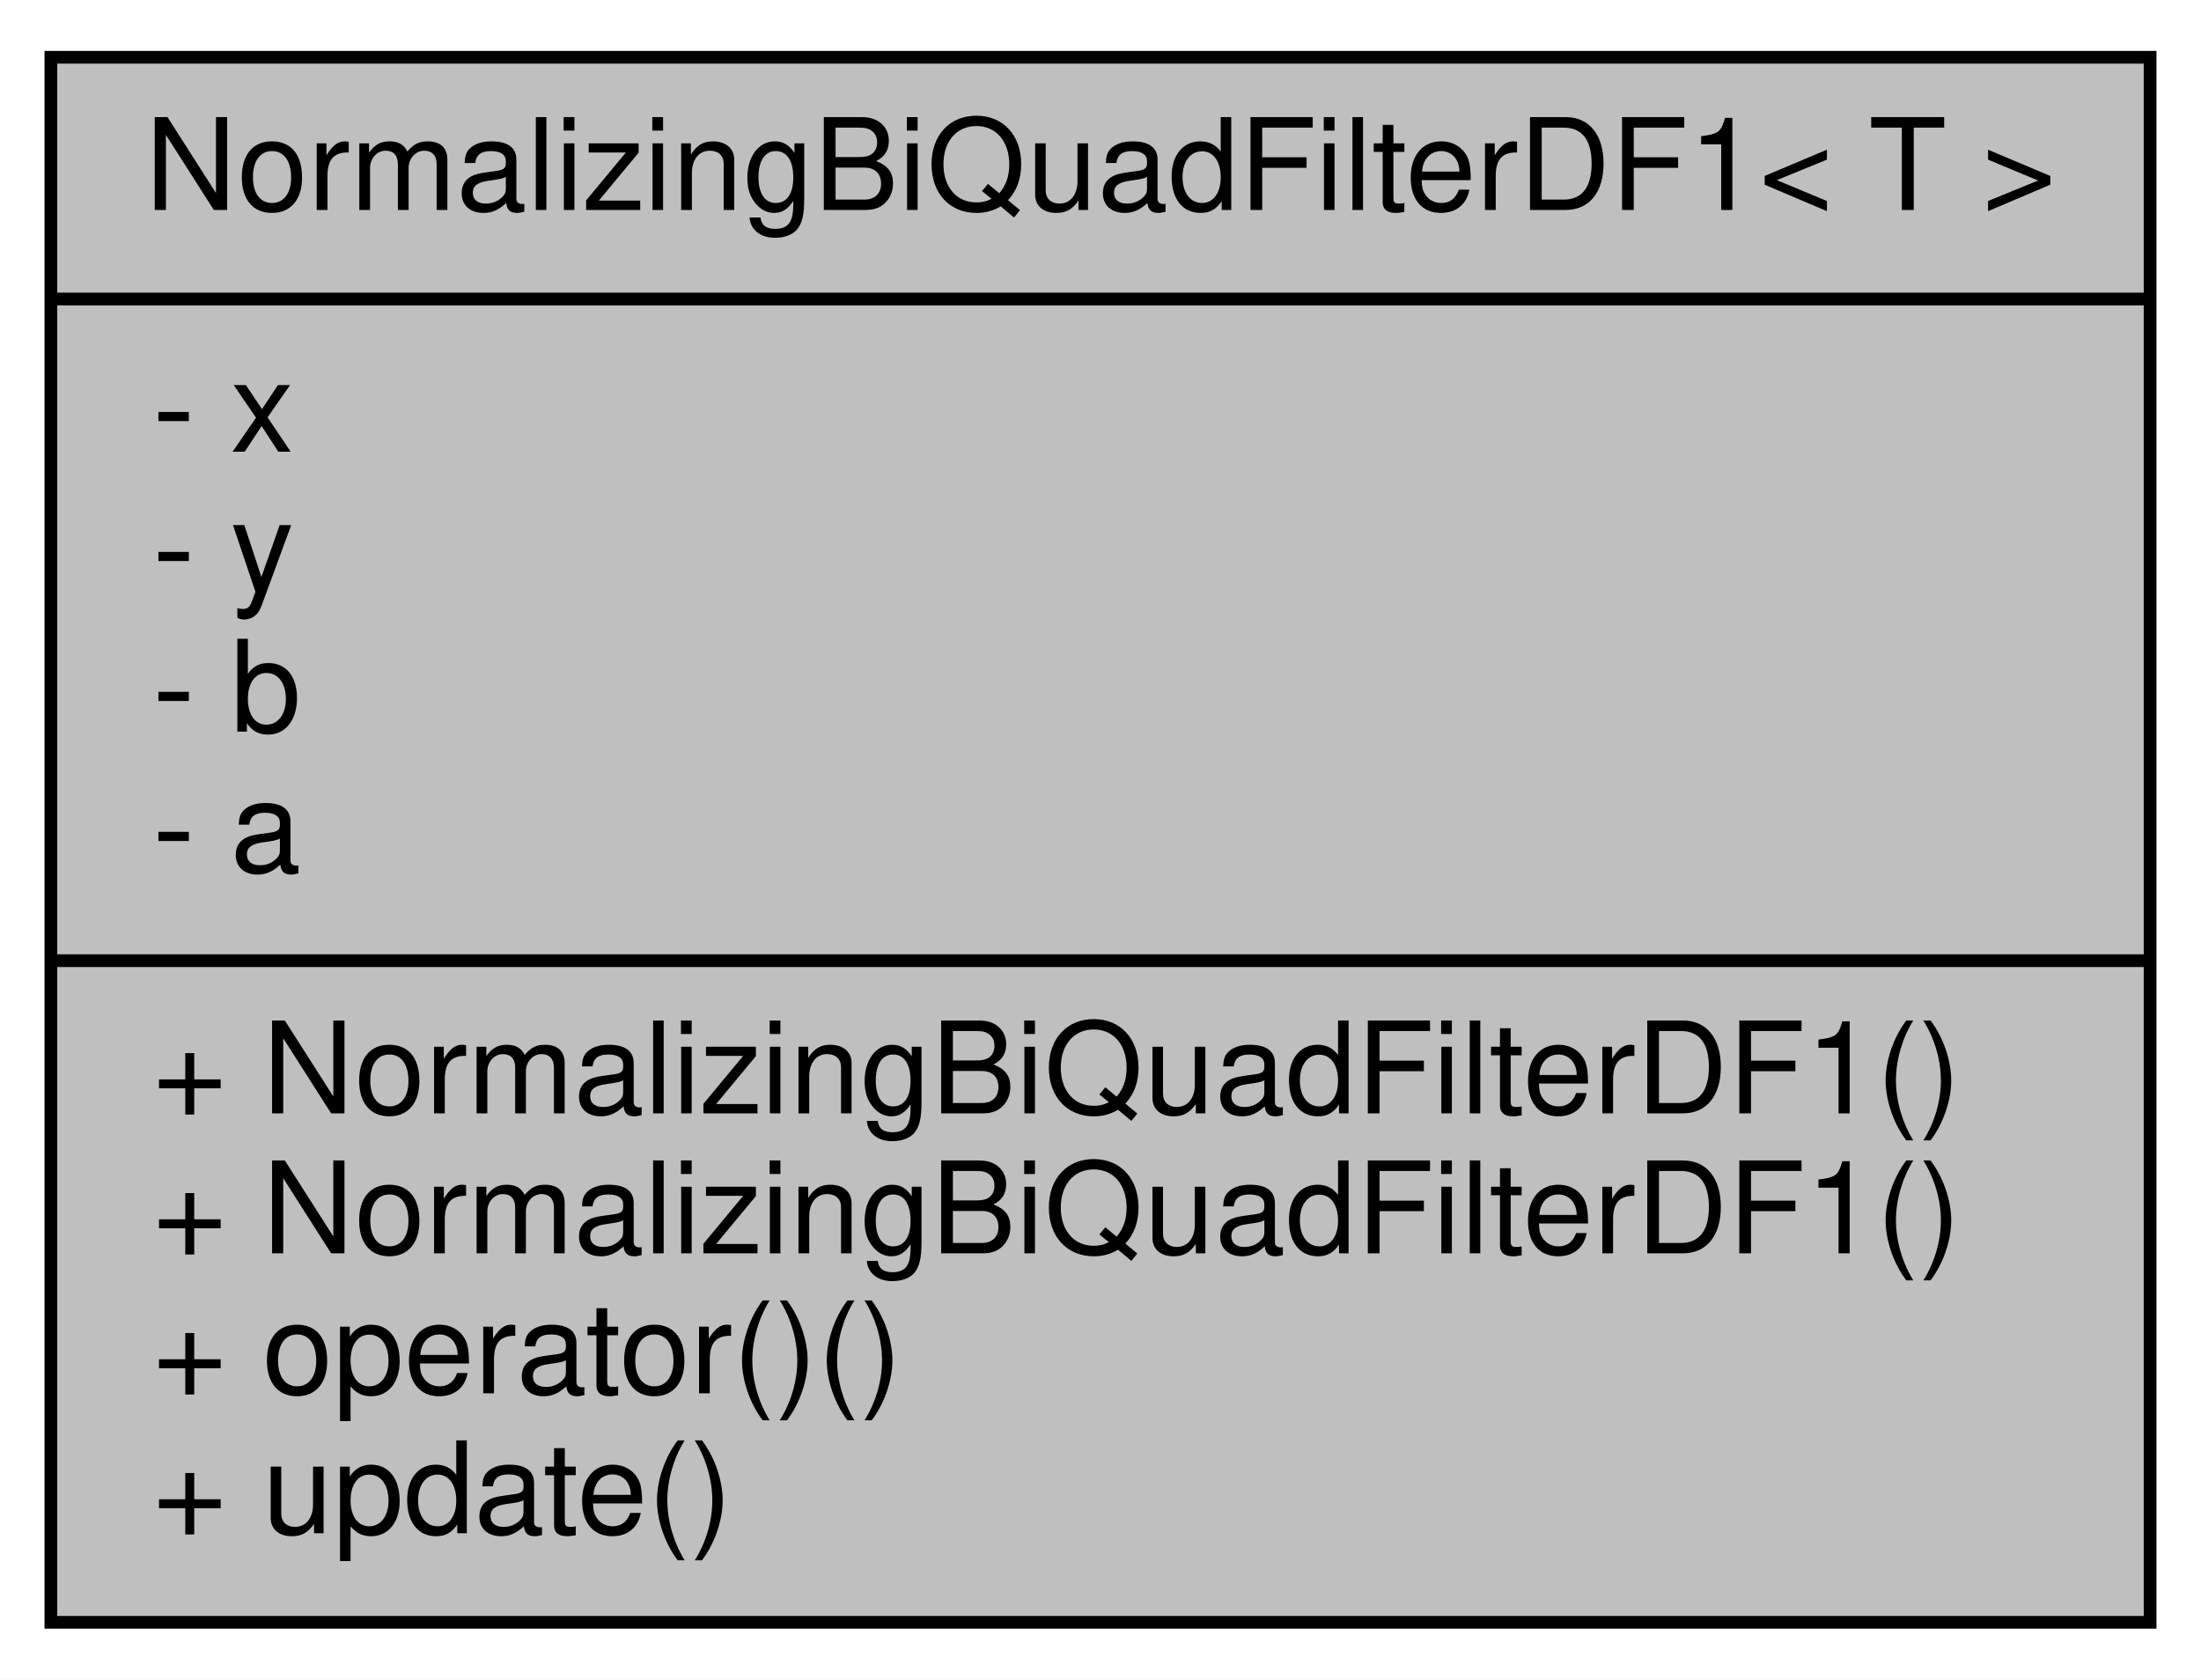
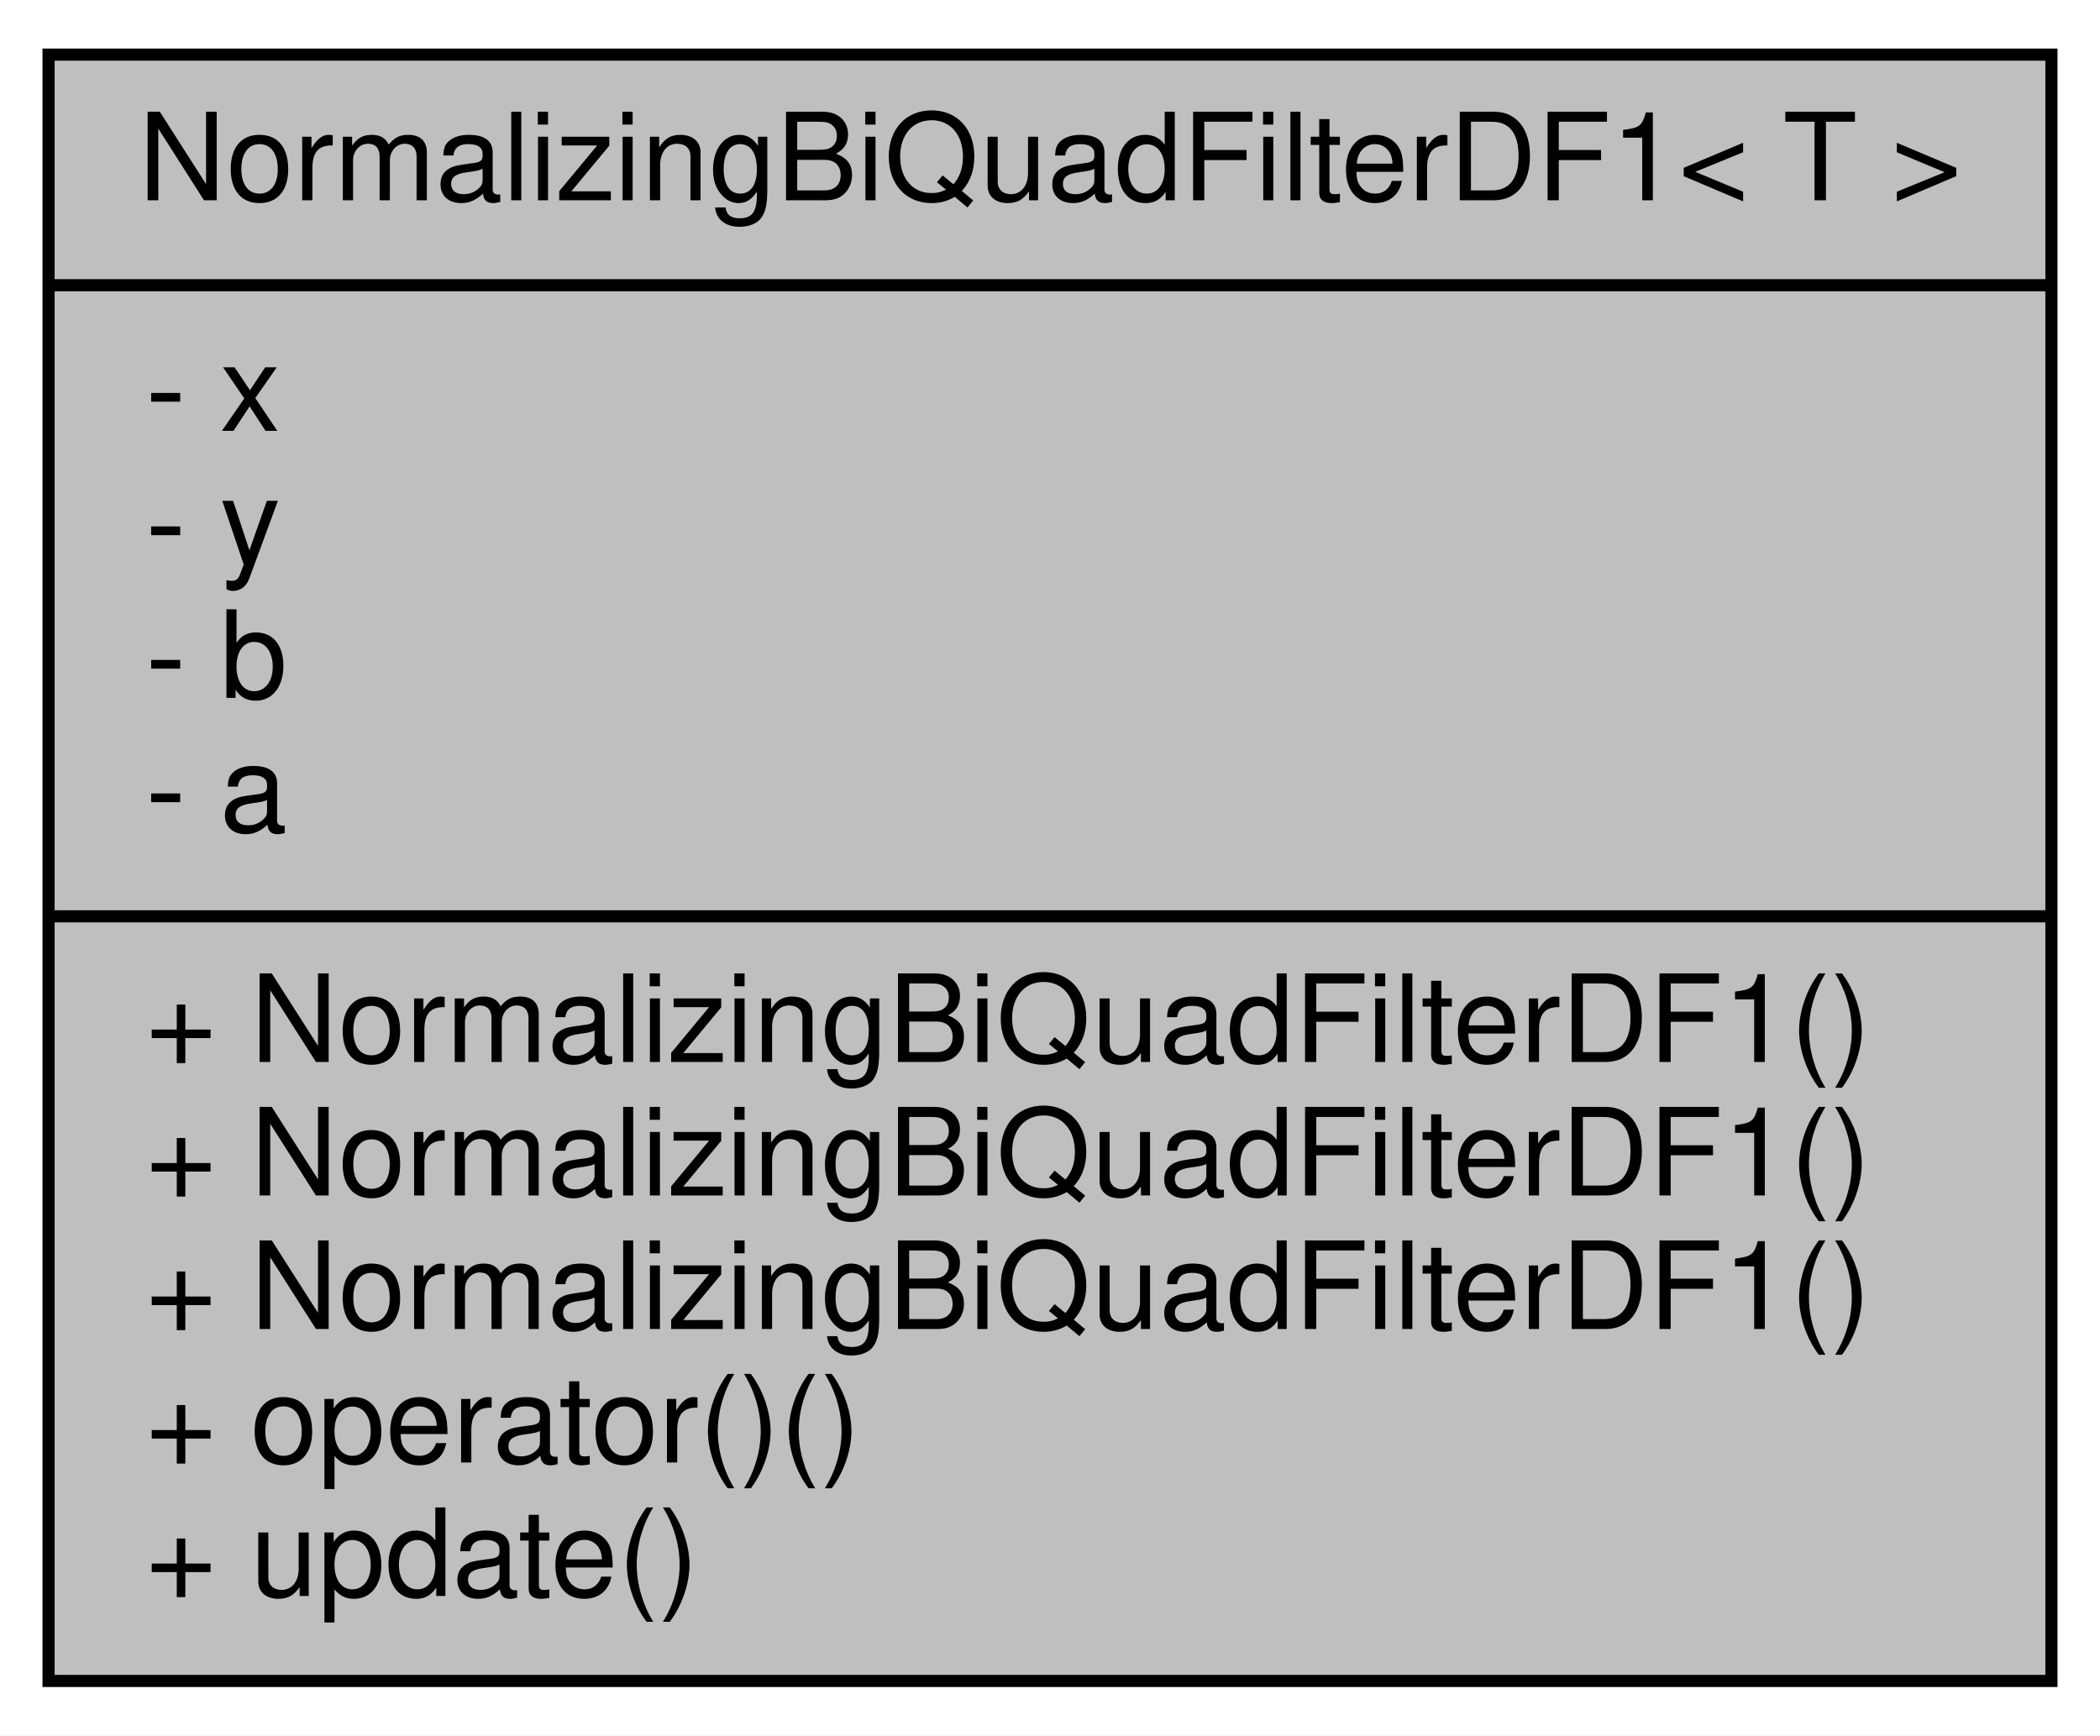
- <svg xmlns="http://www.w3.org/2000/svg" xmlns:xlink="http://www.w3.org/1999/xlink" width="173pt" height="132pt" viewBox="0.00 0.00 173.00 132.00">
-   <g id="graph0" class="graph" transform="scale(1 1) rotate(0) translate(4 128)">
-     <polygon fill="white" stroke="none" points="-4,4 -4,-128 169,-128 169,4 -4,4" />
+ <svg xmlns="http://www.w3.org/2000/svg" xmlns:xlink="http://www.w3.org/1999/xlink" width="173pt" height="143pt" viewBox="0.00 0.00 173.00 143.00">
+   <g id="graph0" class="graph" transform="scale(1 1) rotate(0) translate(4 139)">
+     <polygon fill="white" stroke="none" points="-4,4 -4,-139 169,-139 169,4 -4,4" />
    <g id="node1" class="node">
      <g id="a_node1">
        <a xlink:title="BiQuad filter Direct Form 1 implementation that normalizes the coefficients upon initialization.">
-           <polygon fill="#bfbfbf" stroke="black" points="0,-0.5 0,-123.5 165,-123.5 165,-0.5 0,-0.5" />
-           <text text-anchor="middle" x="82.5" y="-111.5" font-family="Helvetica,sans-Serif" font-size="10.00">NormalizingBiQuadFilterDF1&lt; T &gt;</text>
-           <polyline fill="none" stroke="black" points="0,-104.5 165,-104.5 " />
-           <text text-anchor="start" x="8" y="-92.5" font-family="Helvetica,sans-Serif" font-size="10.00">- x</text>
-           <text text-anchor="start" x="8" y="-81.5" font-family="Helvetica,sans-Serif" font-size="10.00">- y</text>
-           <text text-anchor="start" x="8" y="-70.5" font-family="Helvetica,sans-Serif" font-size="10.00">- b</text>
-           <text text-anchor="start" x="8" y="-59.5" font-family="Helvetica,sans-Serif" font-size="10.00">- a</text>
-           <polyline fill="none" stroke="black" points="0,-52.5 165,-52.5 " />
+           <polygon fill="#bfbfbf" stroke="black" points="0,-0.5 0,-134.5 165,-134.5 165,-0.5 0,-0.5" />
+           <text text-anchor="middle" x="82.5" y="-122.5" font-family="Helvetica,sans-Serif" font-size="10.00">NormalizingBiQuadFilterDF1&lt; T &gt;</text>
+           <polyline fill="none" stroke="black" points="0,-115.5 165,-115.5 " />
+           <text text-anchor="start" x="8" y="-103.5" font-family="Helvetica,sans-Serif" font-size="10.00">- x</text>
+           <text text-anchor="start" x="8" y="-92.5" font-family="Helvetica,sans-Serif" font-size="10.00">- y</text>
+           <text text-anchor="start" x="8" y="-81.5" font-family="Helvetica,sans-Serif" font-size="10.00">- b</text>
+           <text text-anchor="start" x="8" y="-70.5" font-family="Helvetica,sans-Serif" font-size="10.00">- a</text>
+           <polyline fill="none" stroke="black" points="0,-63.5 165,-63.5 " />
+           <text text-anchor="start" x="8" y="-51.5" font-family="Helvetica,sans-Serif" font-size="10.00">+ NormalizingBiQuadFilterDF1()</text>
          <text text-anchor="start" x="8" y="-40.5" font-family="Helvetica,sans-Serif" font-size="10.00">+ NormalizingBiQuadFilterDF1()</text>
          <text text-anchor="start" x="8" y="-29.5" font-family="Helvetica,sans-Serif" font-size="10.00">+ NormalizingBiQuadFilterDF1()</text>
          <text text-anchor="start" x="8" y="-18.5" font-family="Helvetica,sans-Serif" font-size="10.00">+ operator()()</text>
          <text text-anchor="start" x="8" y="-7.5" font-family="Helvetica,sans-Serif" font-size="10.00">+ update()</text>
        </a>
      </g>
    </g>
  </g>
</svg>
